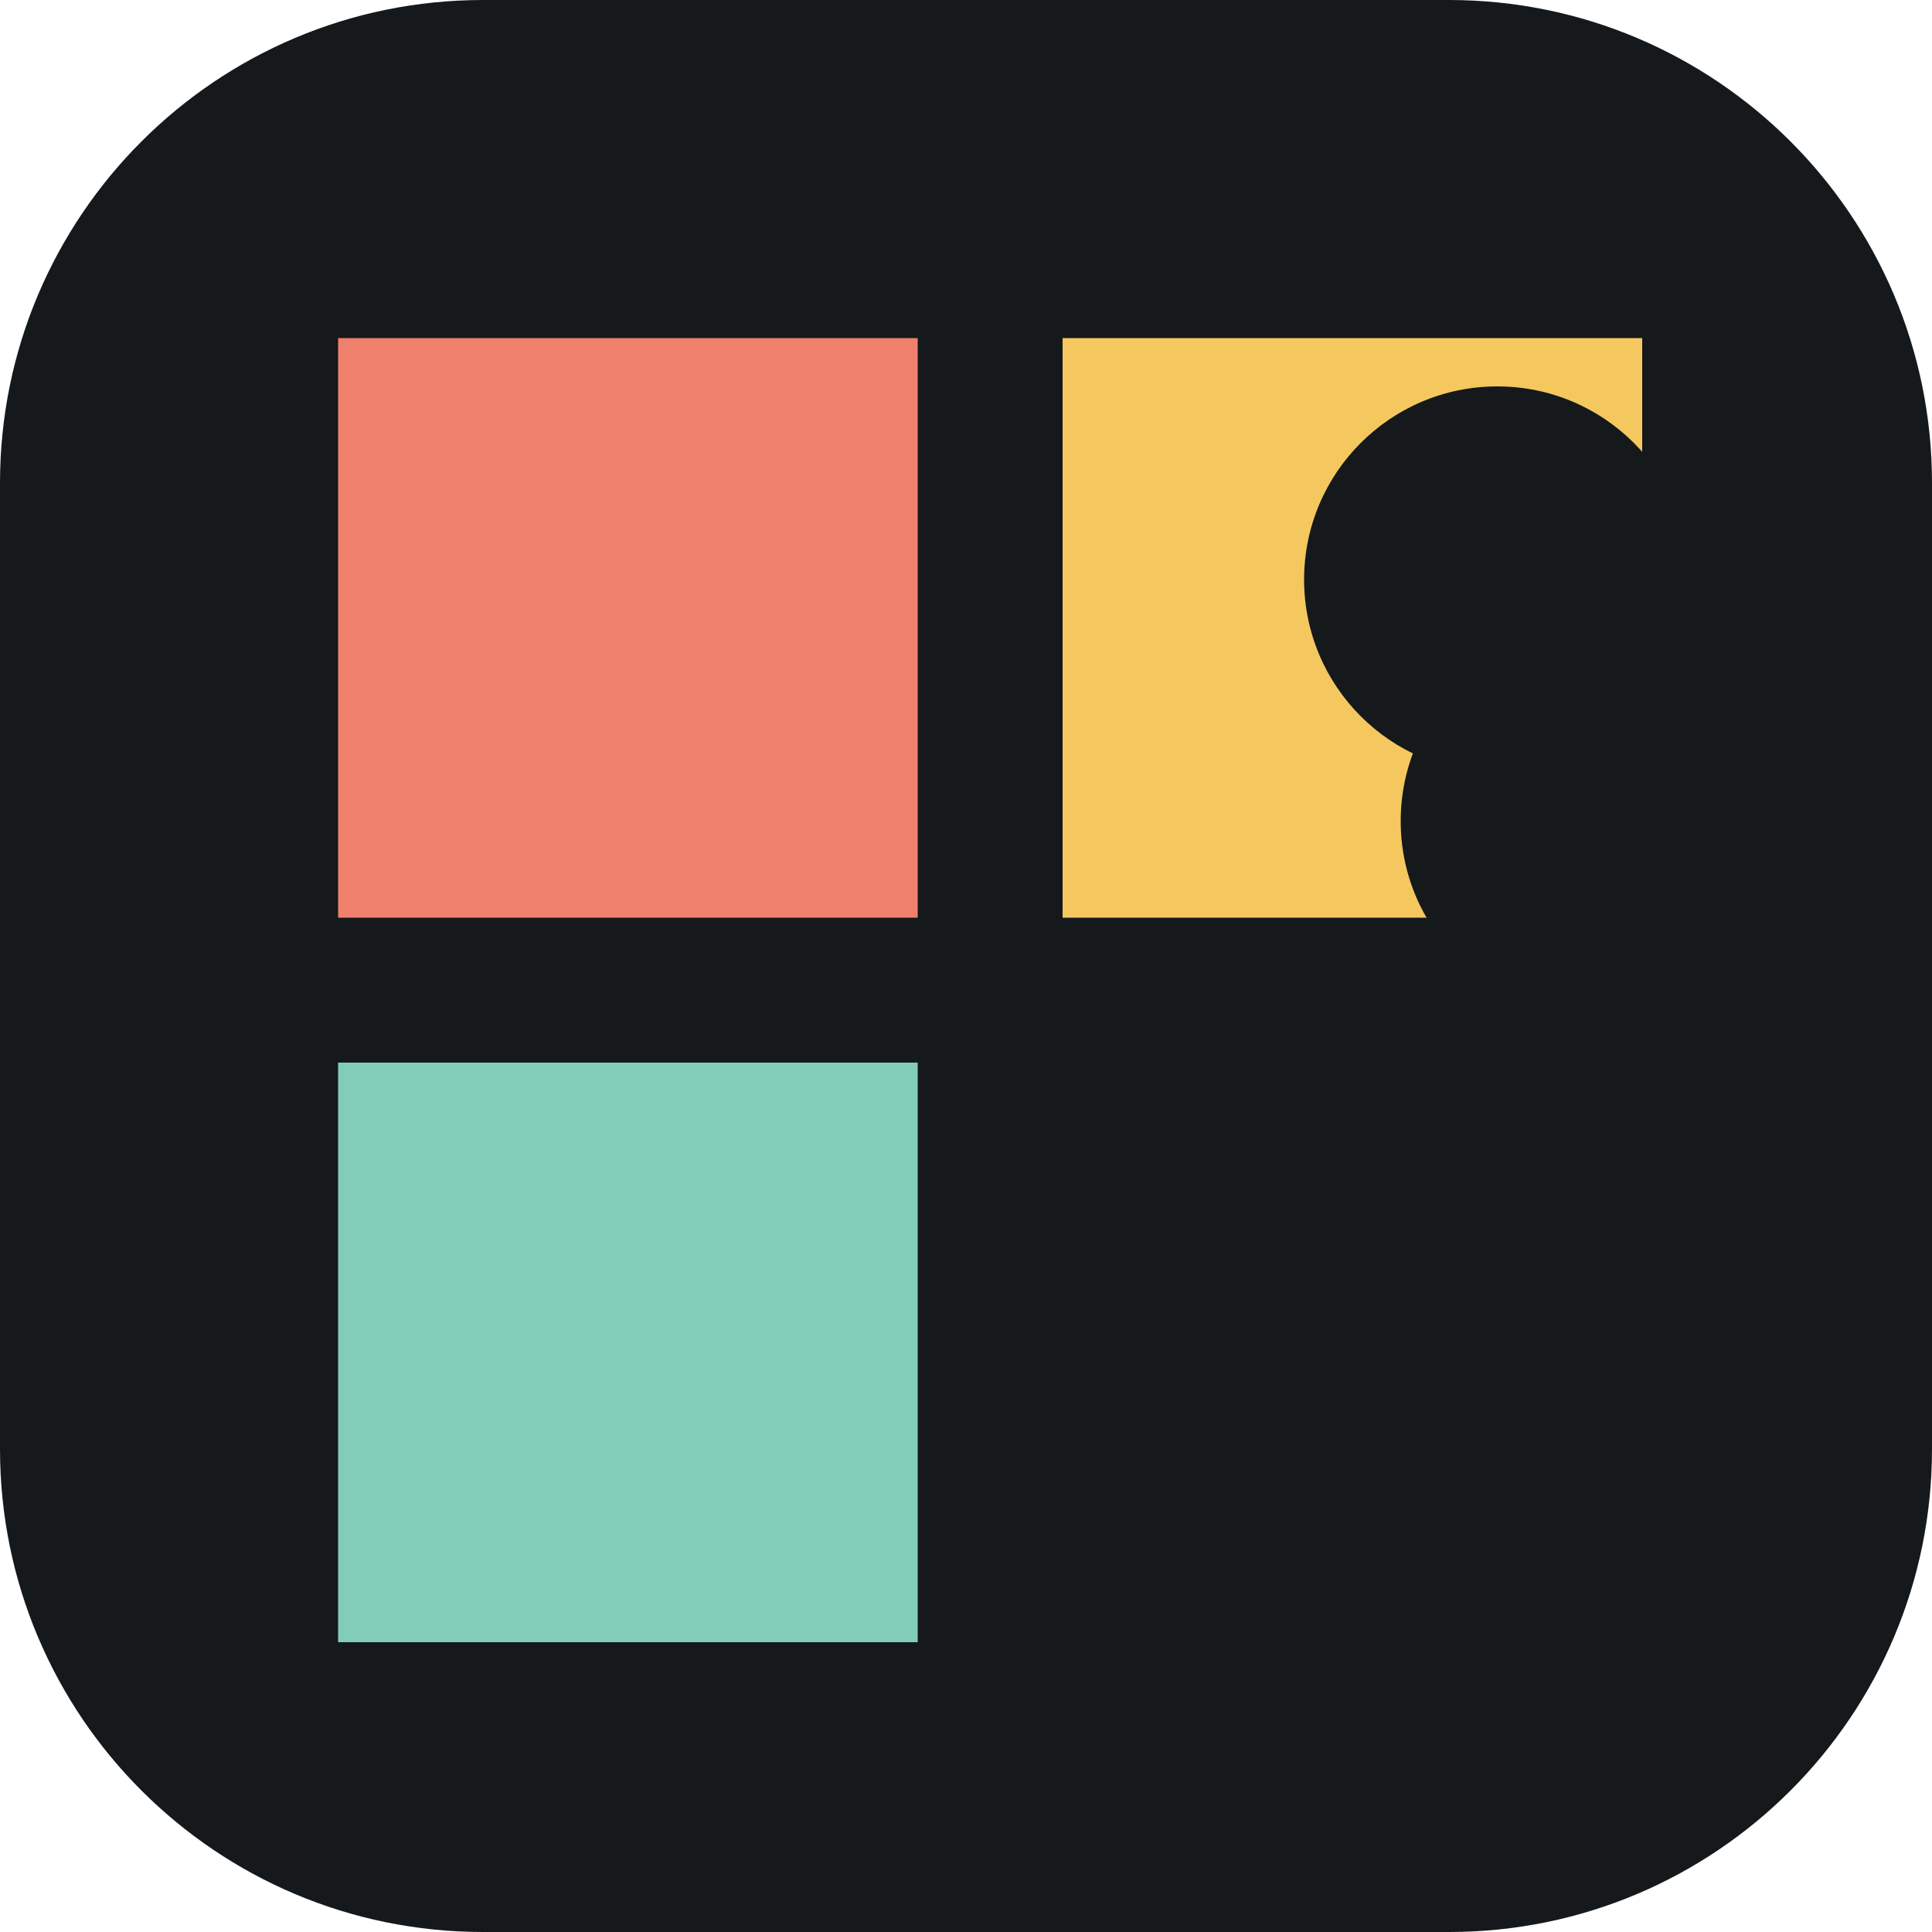
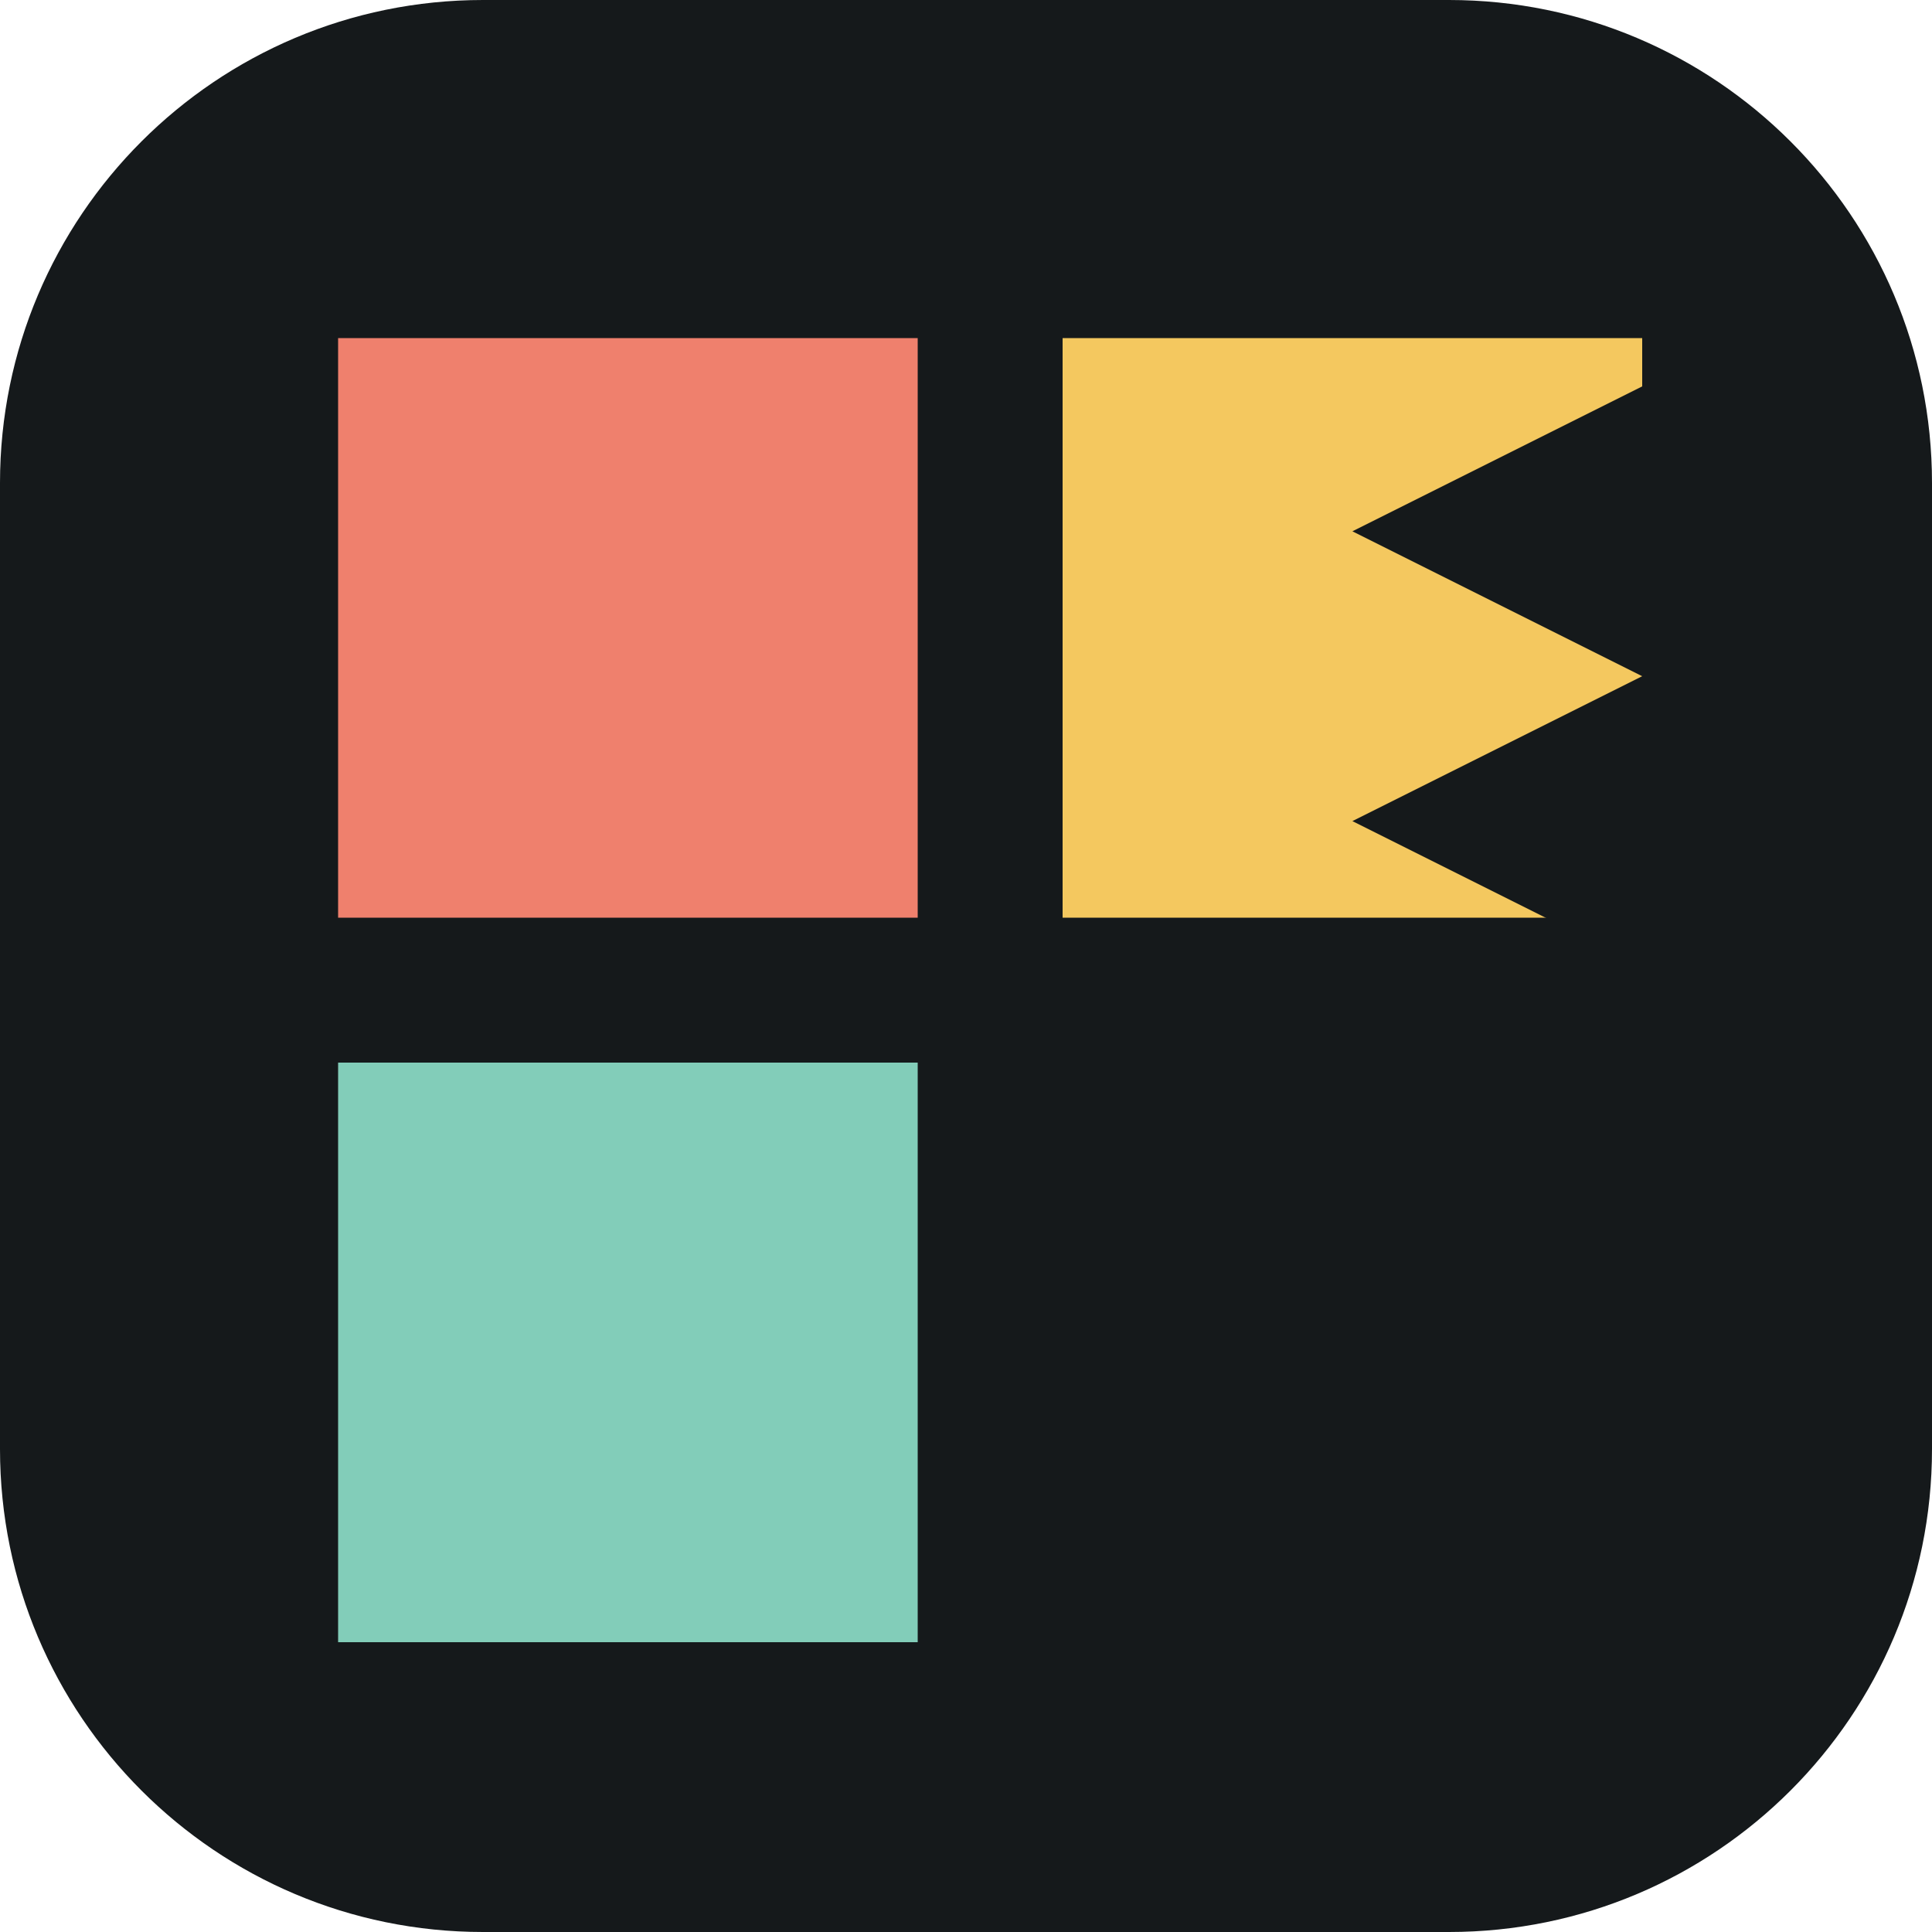
<svg xmlns="http://www.w3.org/2000/svg" viewBox="0 0 40 40">
  <rect width="40" height="40" rx="10" fill="#15191b" />
  <rect x="7" y="7" width="12" height="12" fill="#ef806d" />
  <rect x="22" y="7" width="12" height="12" fill="#f4c85f" />
  <rect x="7" y="22" width="12" height="12" fill="#82cdb9" />
-   <g fill="#15191b">
-     <circle cx="31" cy="12" r="4" />
-     <circle cx="33" cy="17" r="4" />
-     <circle cx="36" cy="22" r="4" />
-   </g>
+   <path d="M34 8 28 11l6 3-6 3 6 3v-12Z" fill="#15191b" />
</svg>
